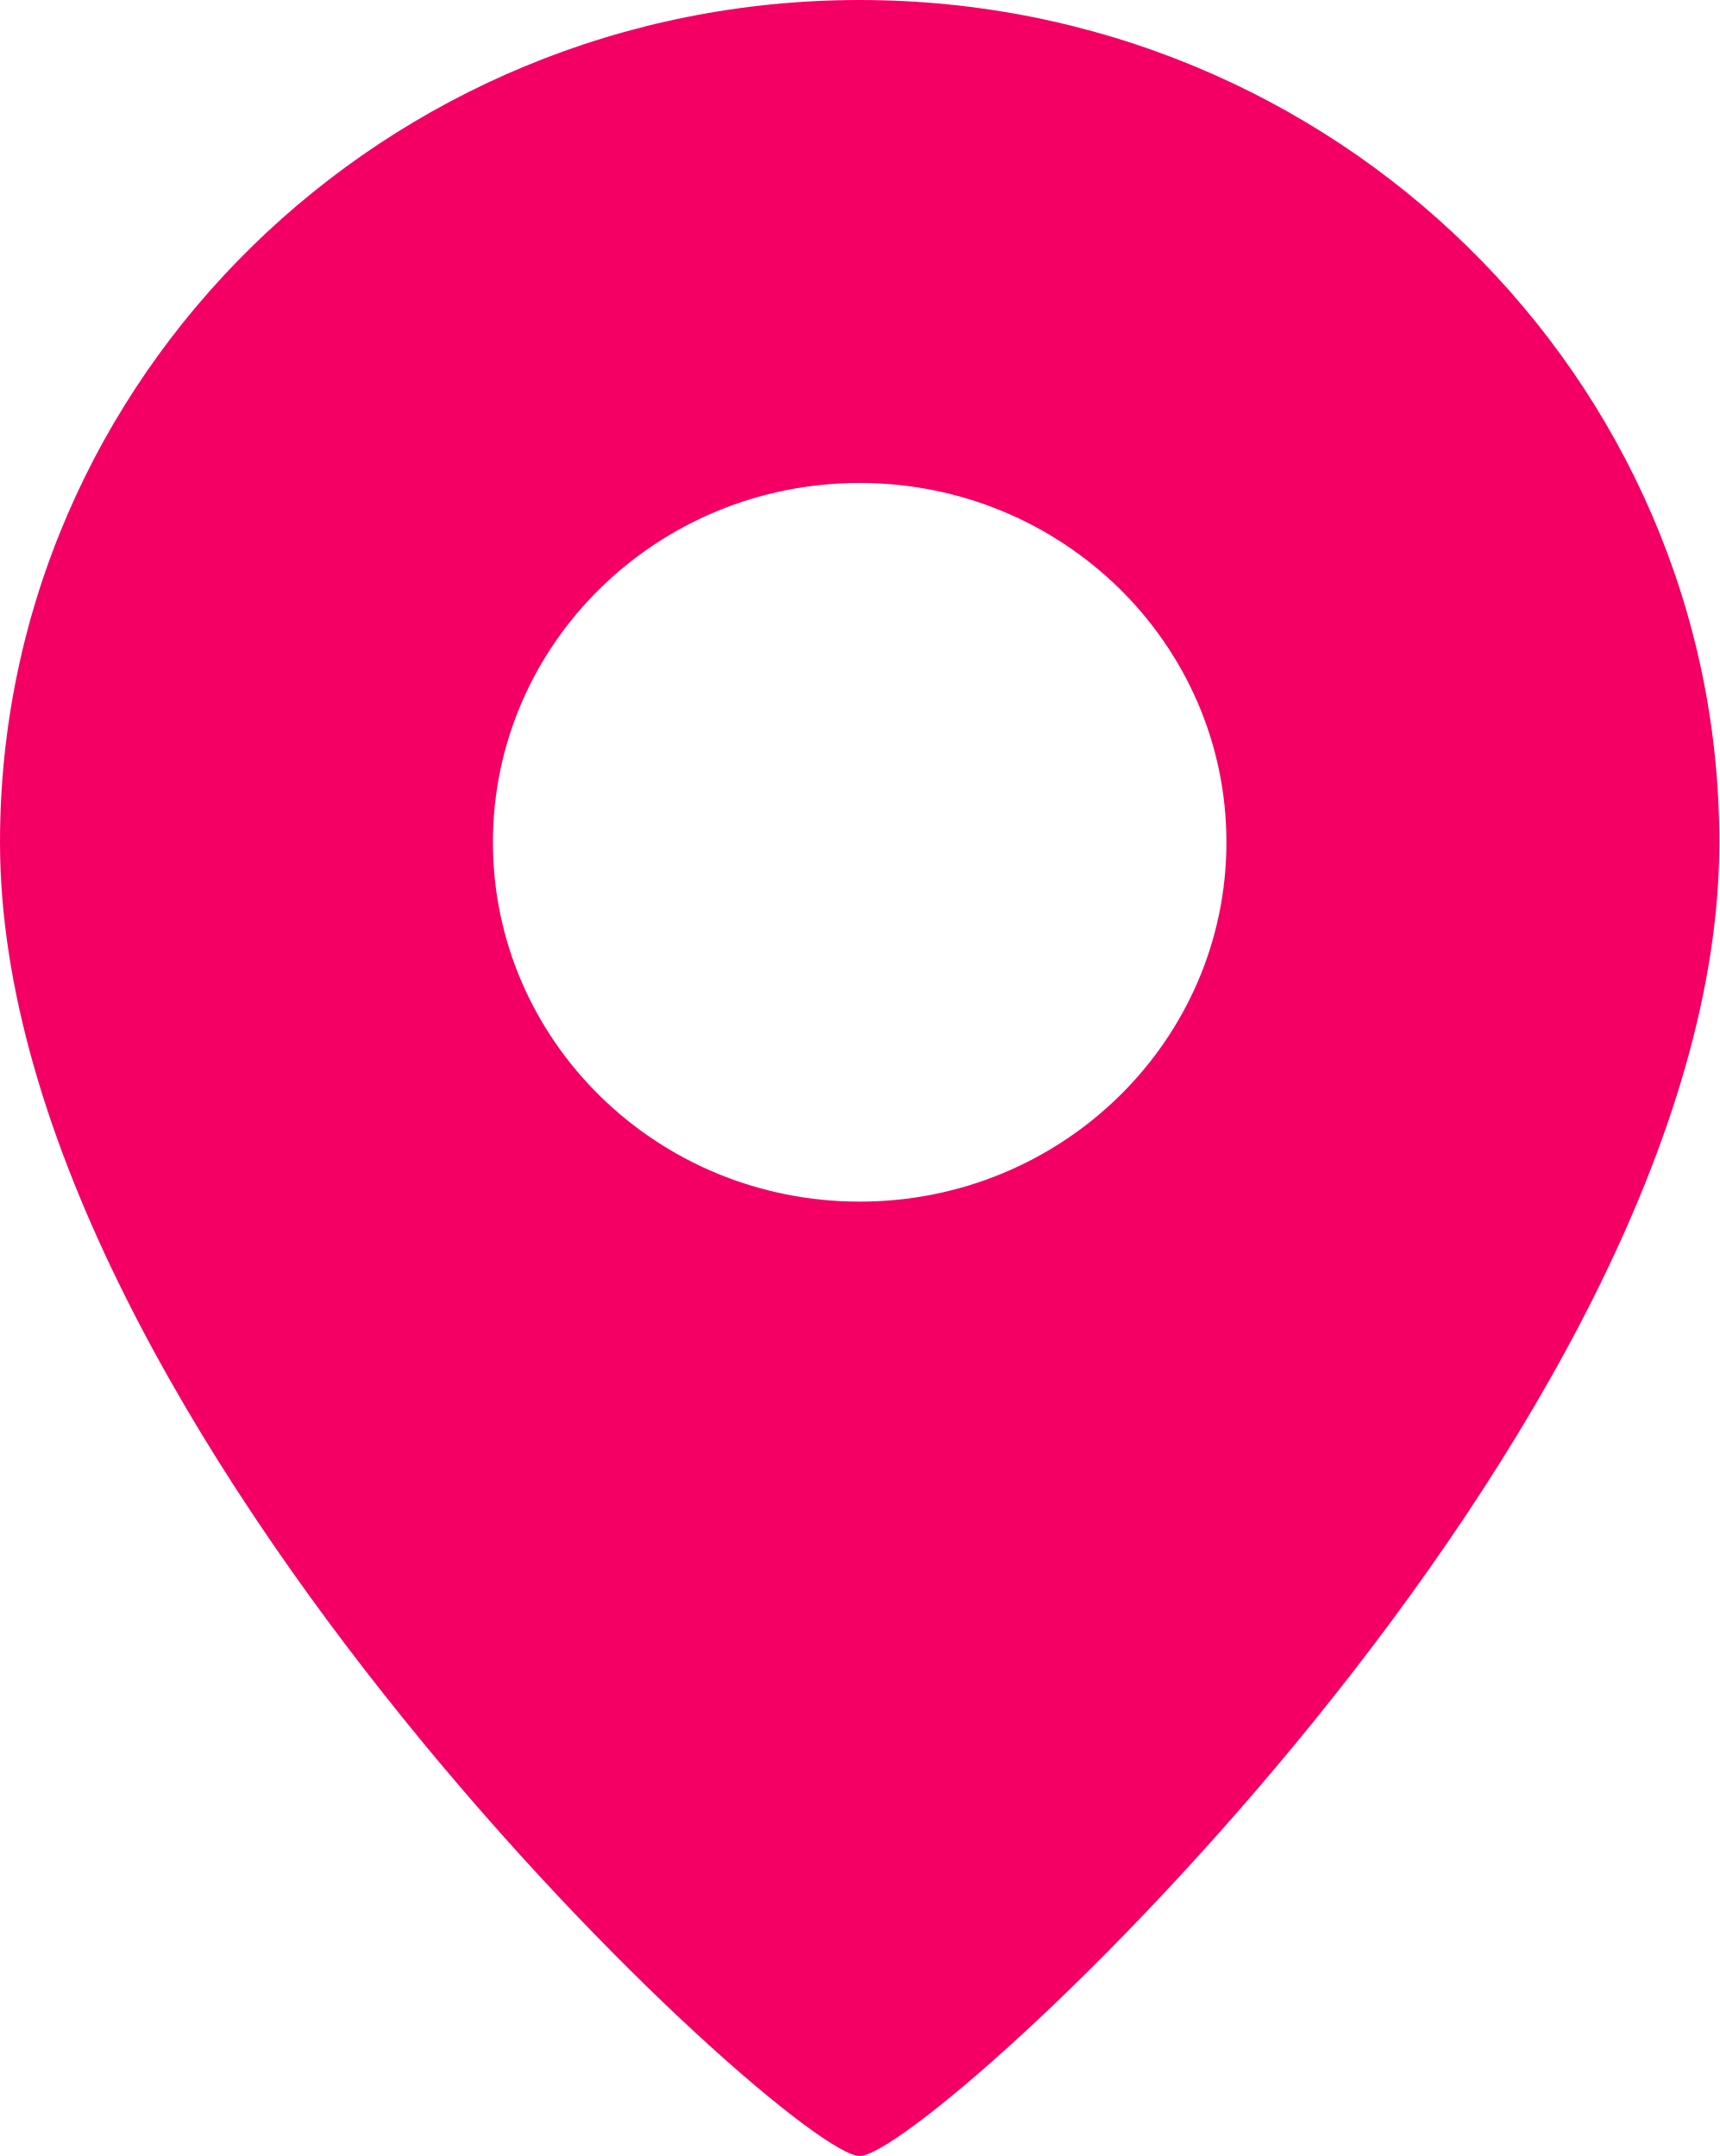
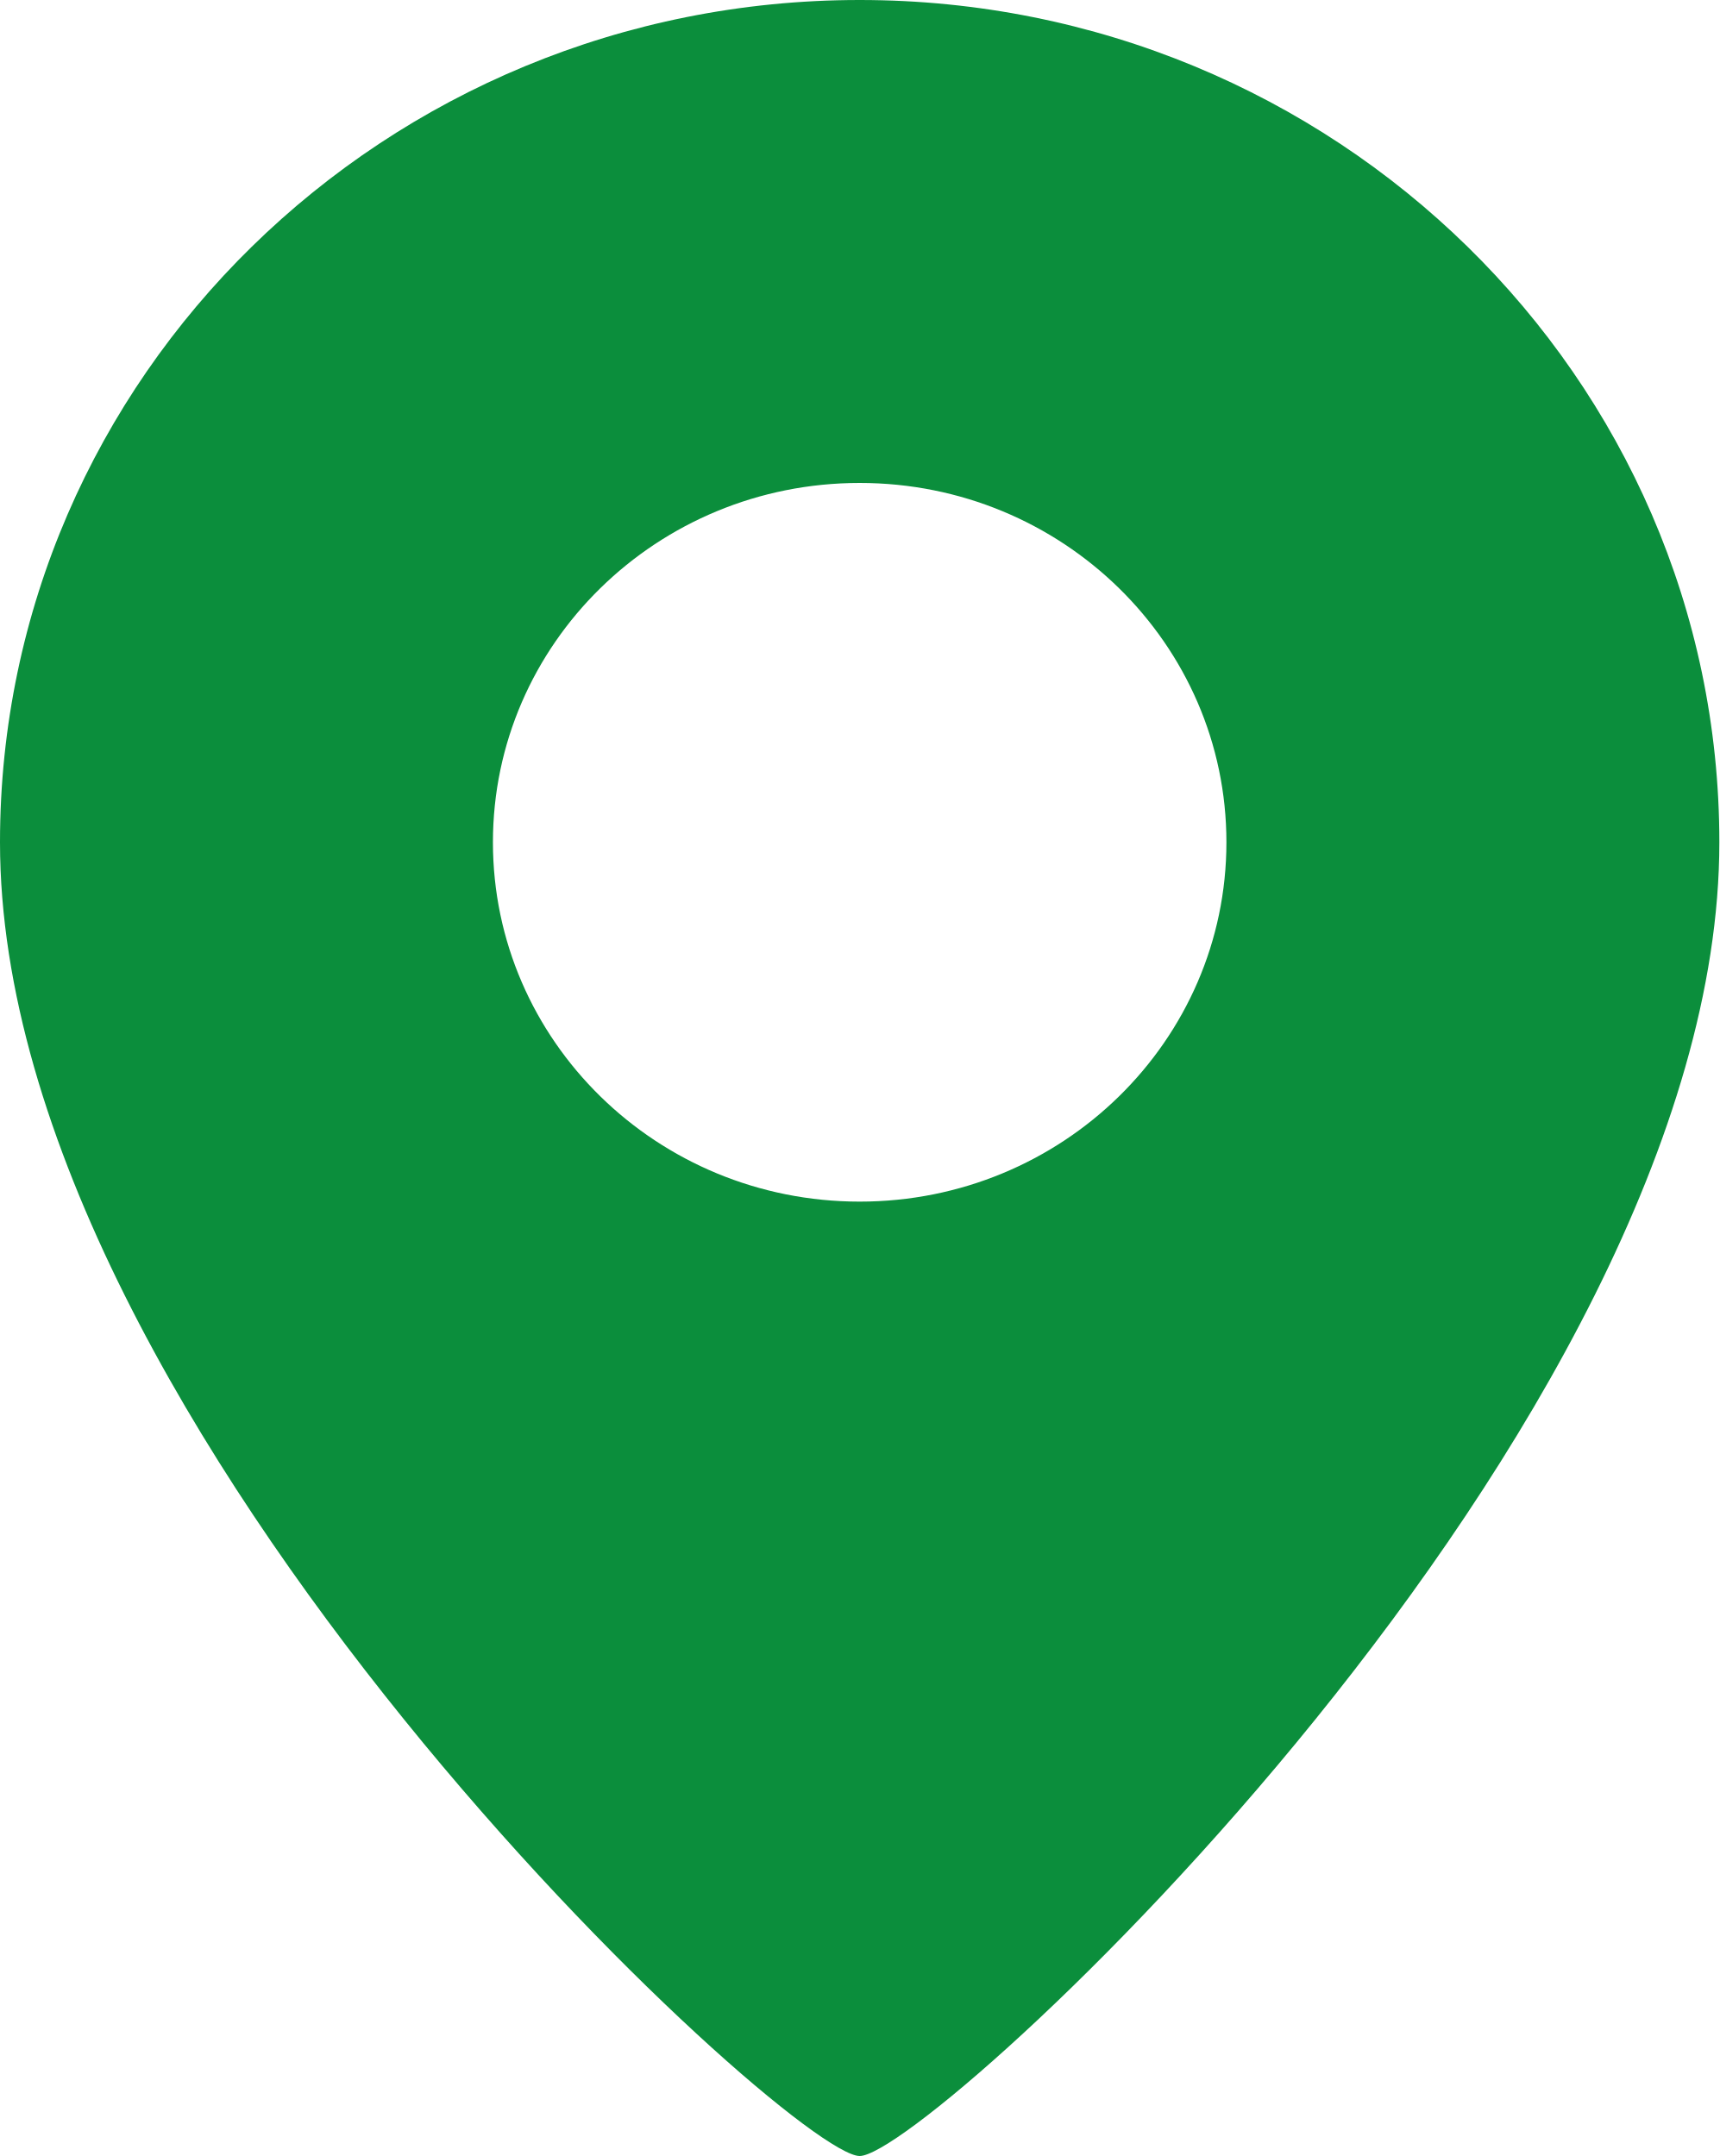
<svg xmlns="http://www.w3.org/2000/svg" width="59" height="74" viewBox="0 0 59 74" fill="none">
-   <path fill-rule="evenodd" clip-rule="evenodd" d="M0 28.909C0 12.943 13.208 0 29.5 0C45.792 0 59 12.943 59 28.909C59 49.037 31.891 74 29.5 74C27.109 74 0 49.037 0 28.909ZM16.915 28.909C16.915 35.721 22.549 41.243 29.5 41.243C36.451 41.243 42.085 35.721 42.085 28.909C42.085 22.098 36.451 16.576 29.5 16.576C22.549 16.576 16.915 22.098 16.915 28.909Z" fill="#F40065" />
+   <path fill-rule="evenodd" clip-rule="evenodd" d="M0 28.909C0 12.943 13.208 0 29.5 0C45.792 0 59 12.943 59 28.909C59 49.037 31.891 74 29.5 74C27.109 74 0 49.037 0 28.909ZM16.915 28.909C16.915 35.721 22.549 41.243 29.5 41.243C36.451 41.243 42.085 35.721 42.085 28.909C42.085 22.098 36.451 16.576 29.5 16.576C22.549 16.576 16.915 22.098 16.915 28.909Z" fill="#0B8E3C" />
</svg>
